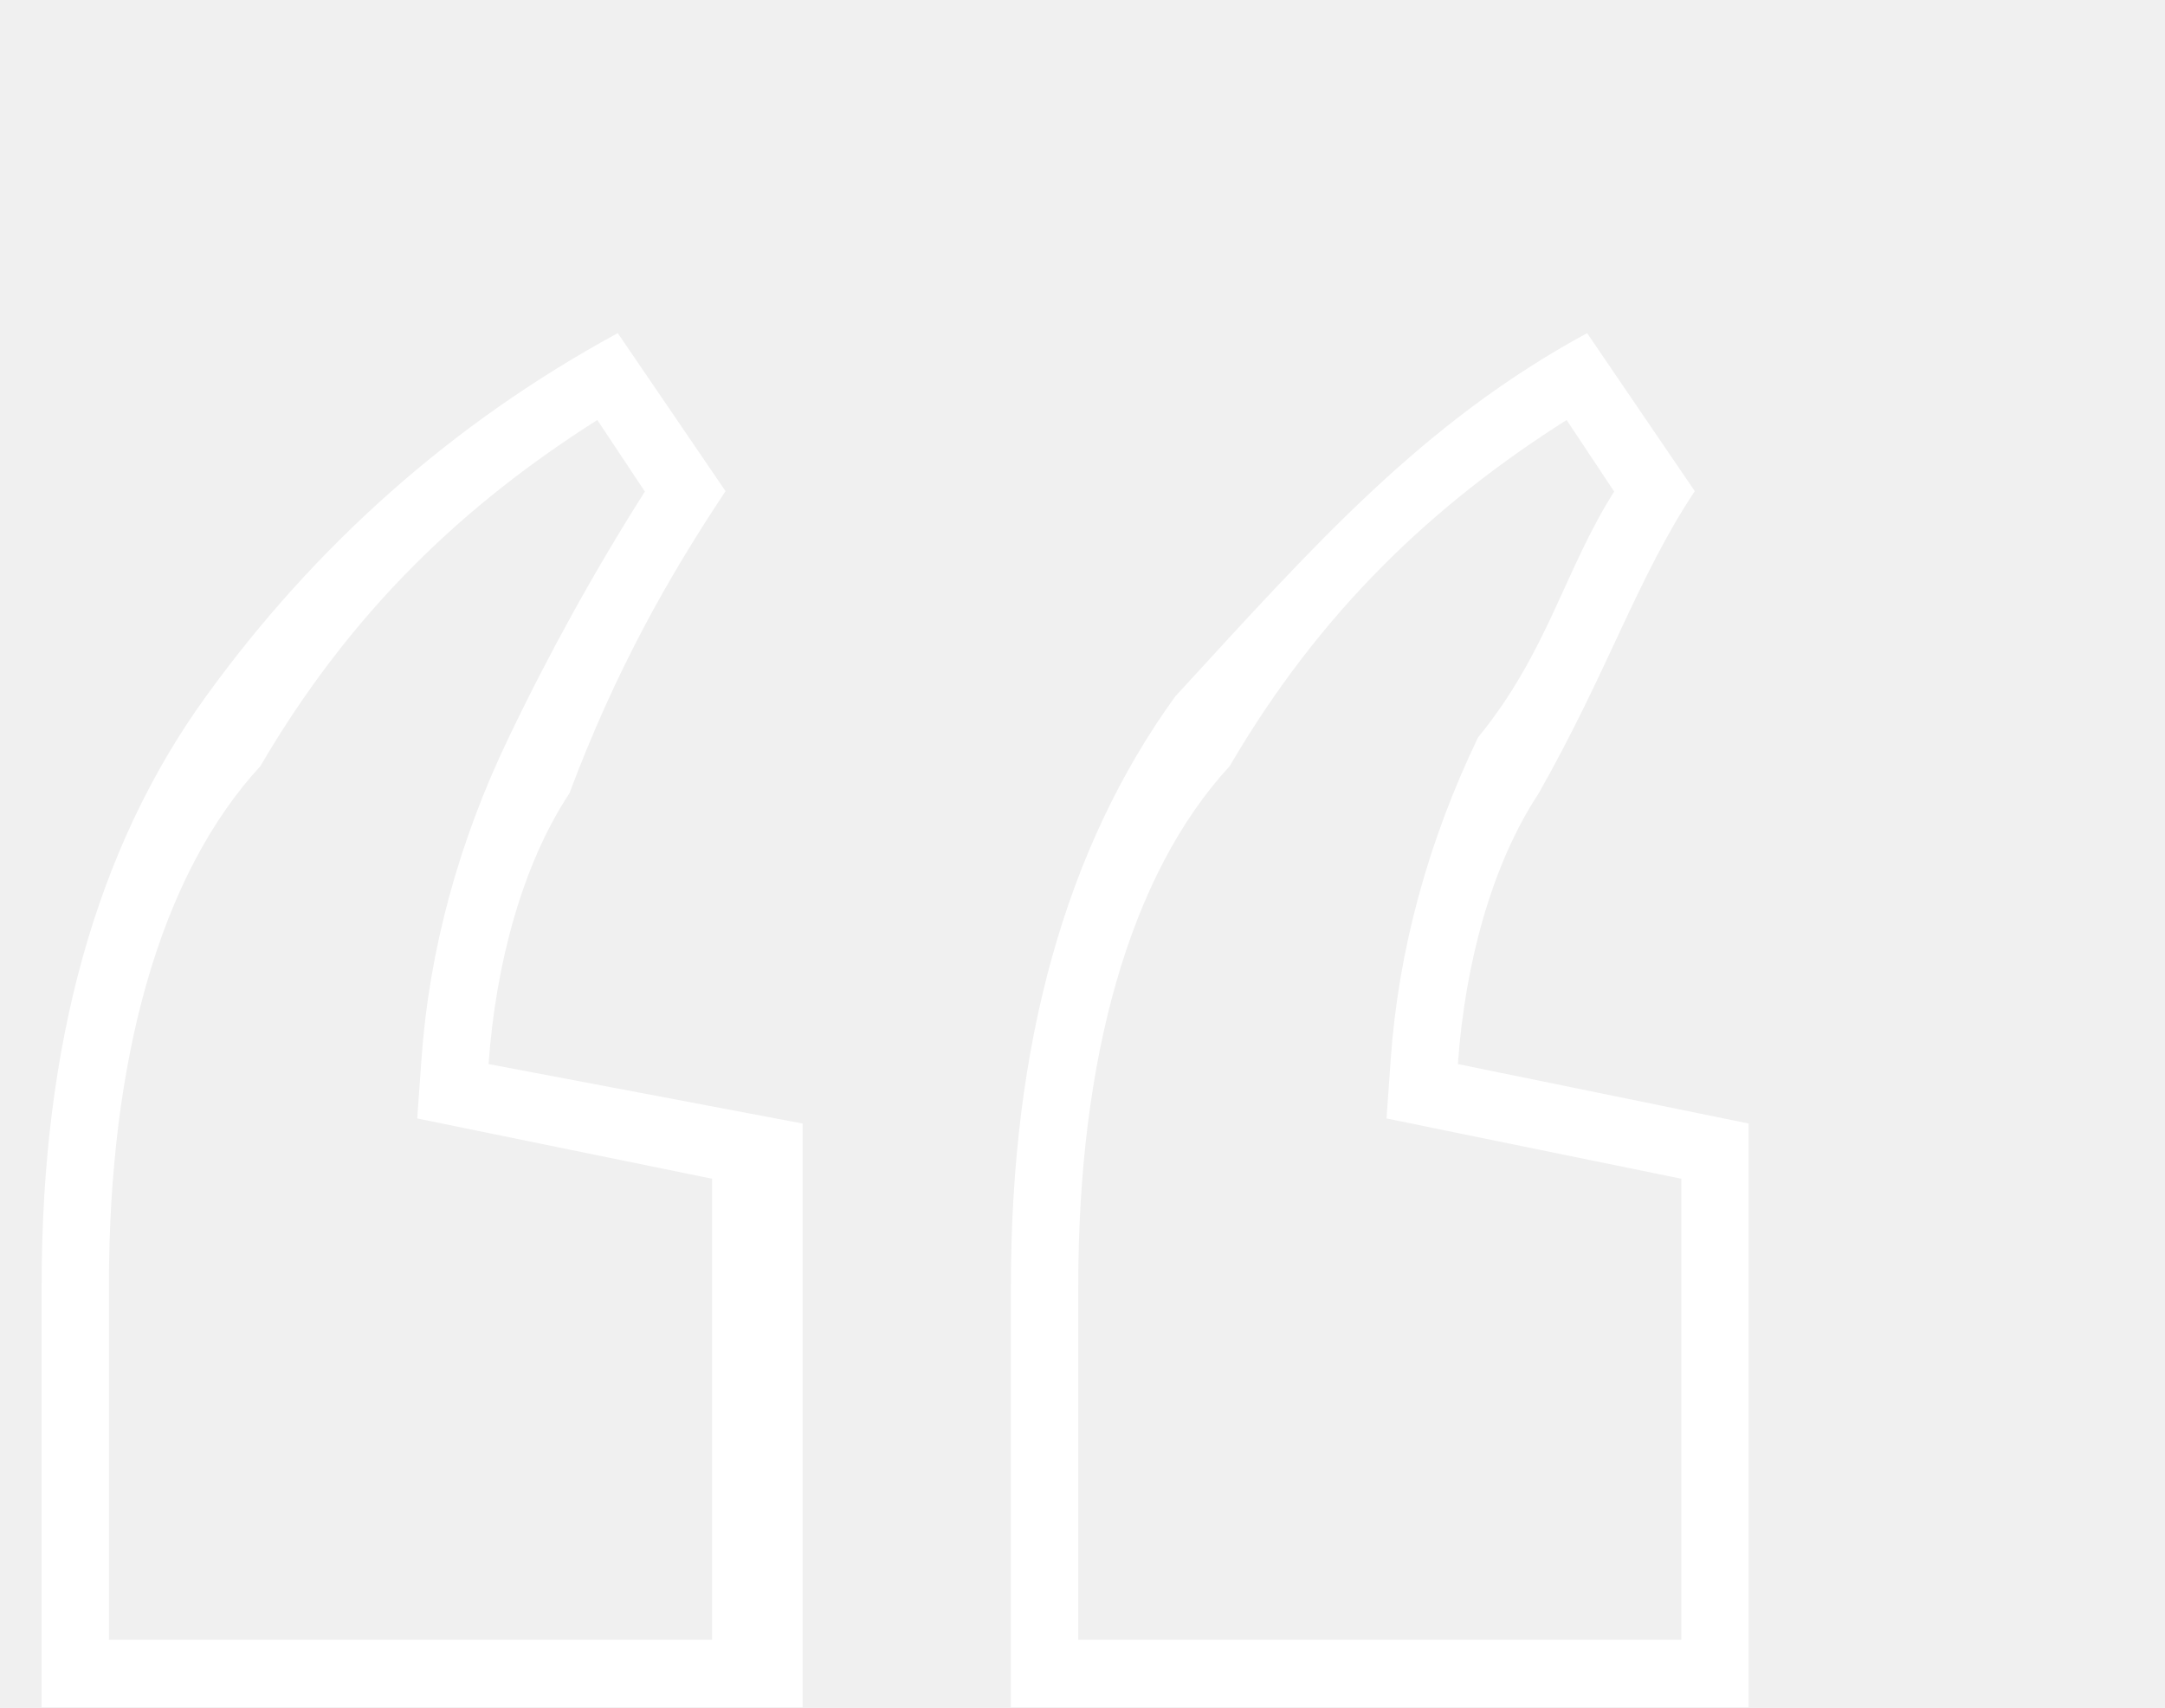
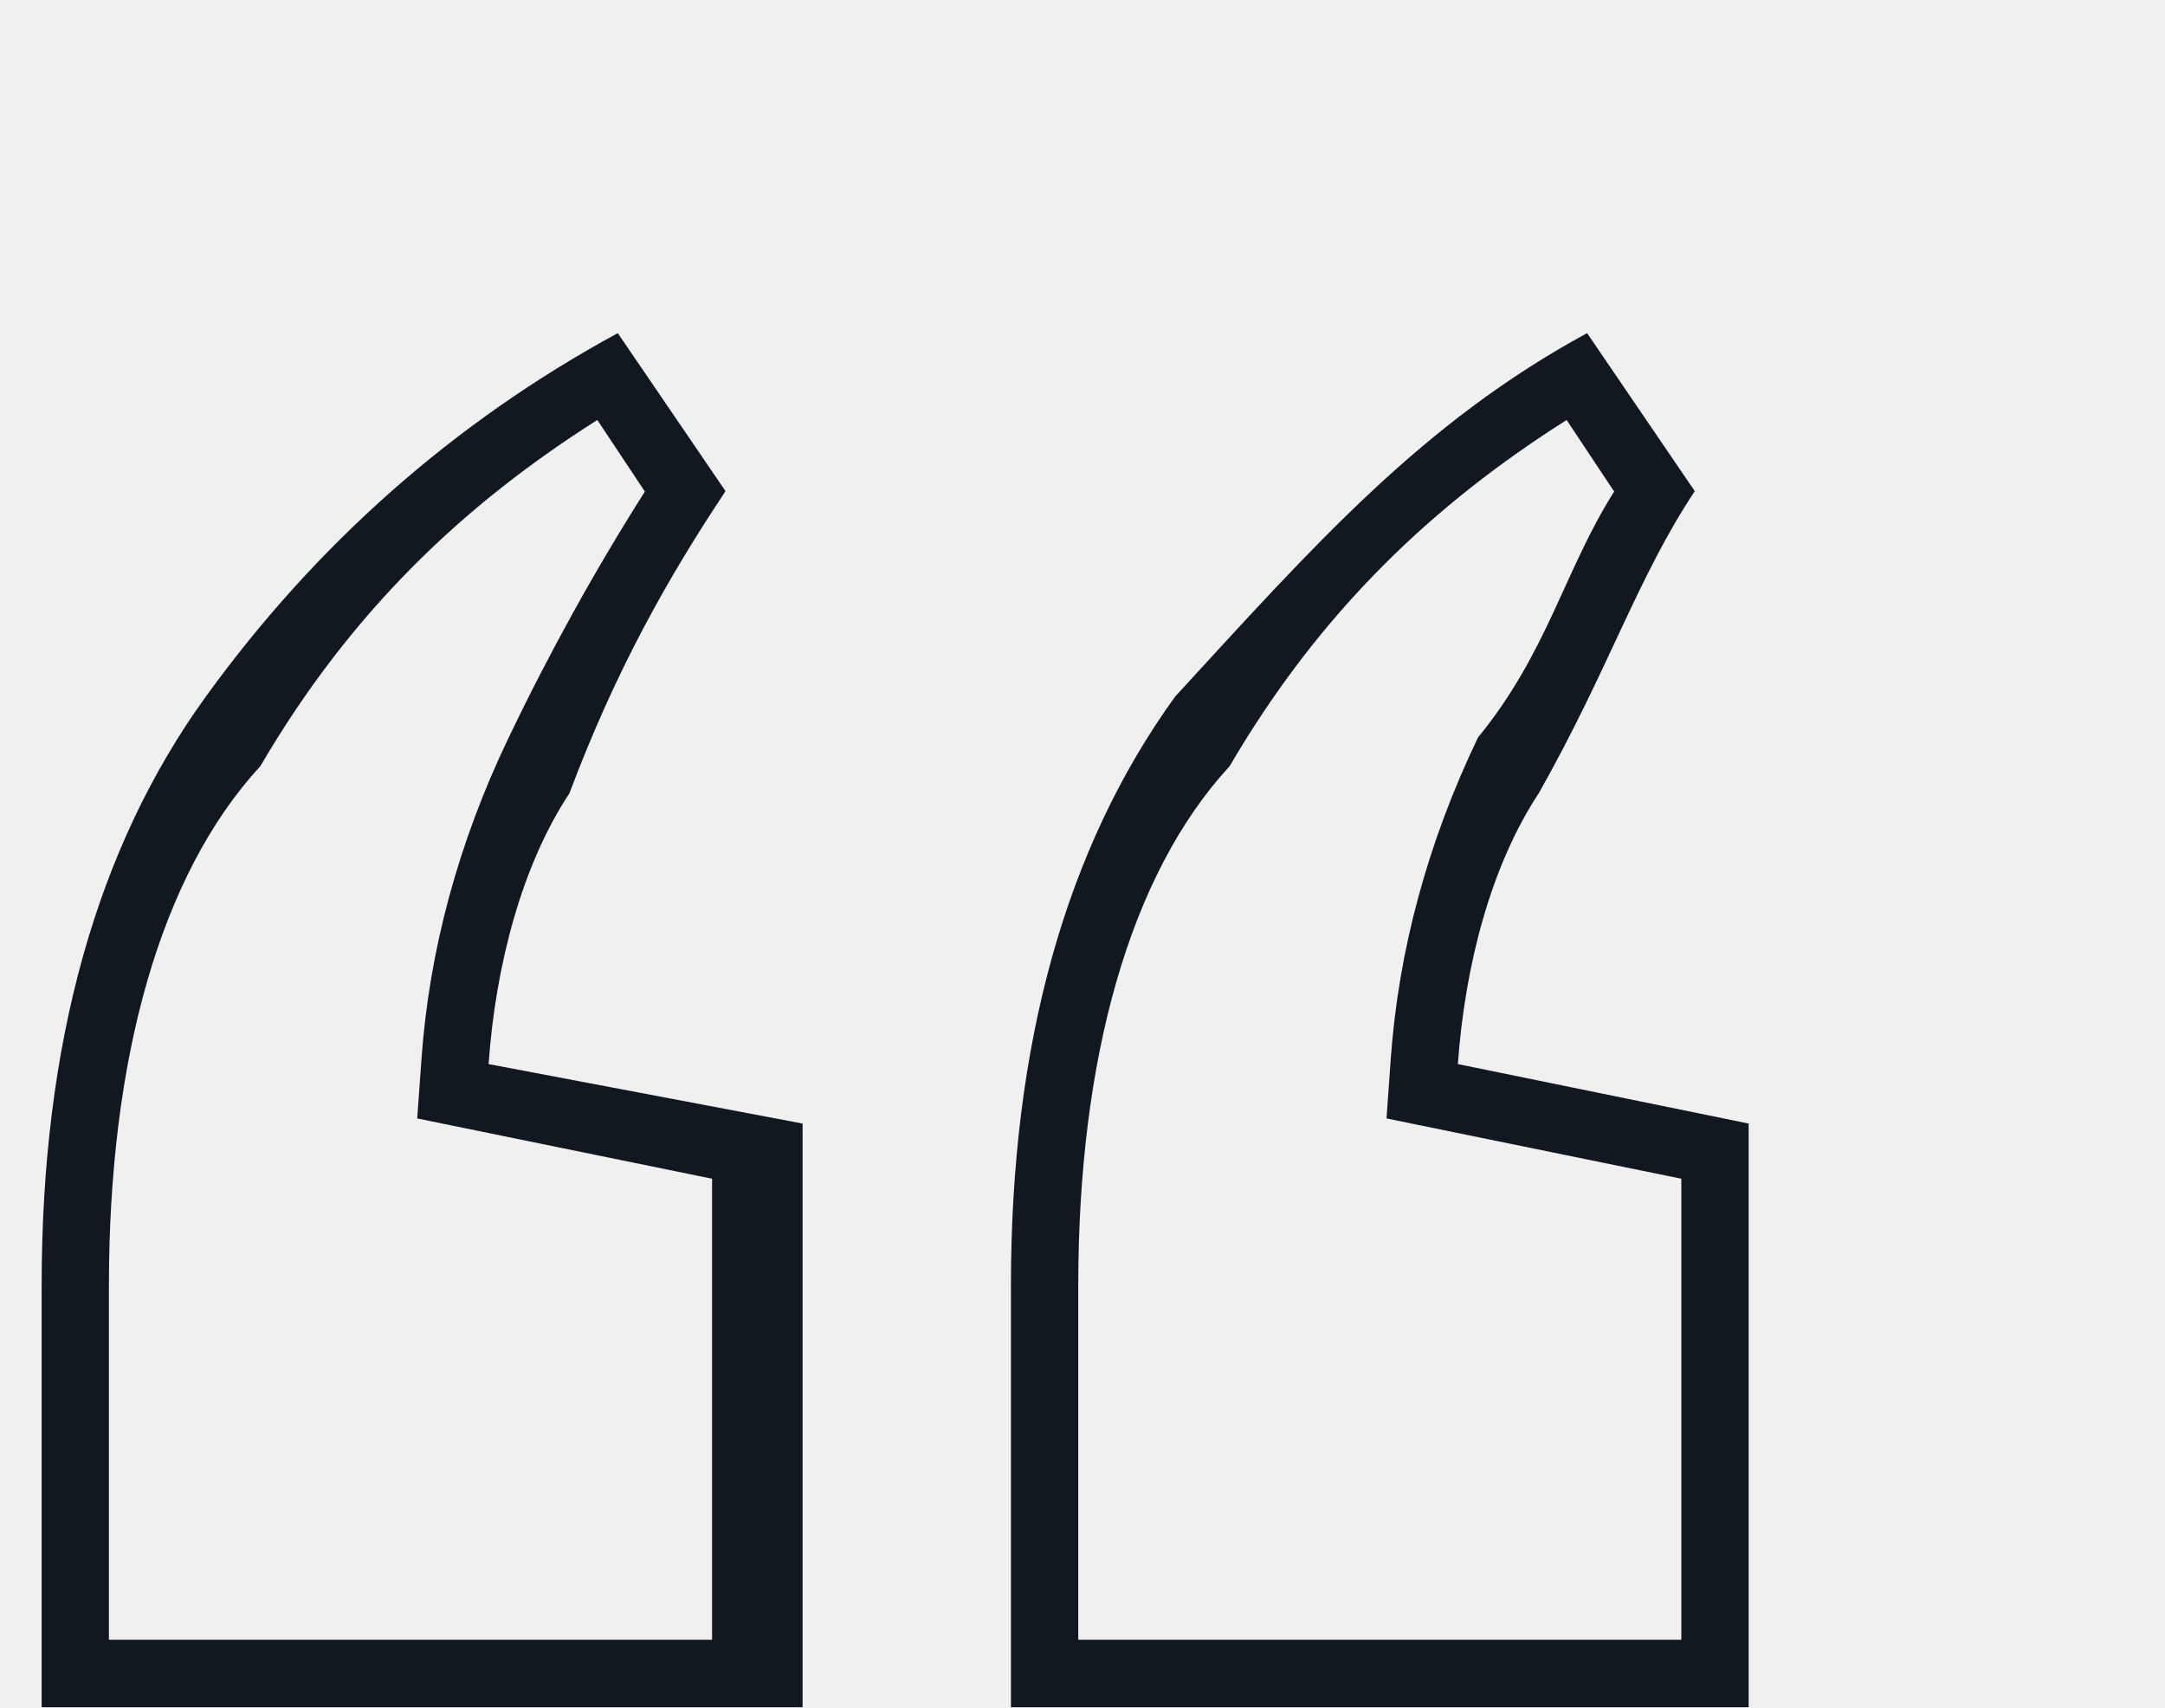
<svg xmlns="http://www.w3.org/2000/svg" width="52" height="41" viewBox="0 0 52 41" fill="none">
-   <path fill-rule="evenodd" clip-rule="evenodd" d="M14.347 10.086L15.489 11.805C14.299 13.678 13.201 15.661 12.219 17.711C11.013 20.22 10.308 22.82 10.123 25.438L10.021 26.859L11.412 27.144L17.103 28.307V39.378H2.616V30.877C2.616 25.454 3.84 21.014 6.253 18.4C8.442 14.655 11.16 12.106 14.347 10.086ZM37.628 10.086L38.77 11.805C37.579 13.678 37.176 15.661 35.499 17.711C34.294 20.22 33.589 22.82 33.403 25.438L33.302 26.859L34.692 27.144L40.383 28.307V39.378H25.898V30.877C25.898 25.454 27.121 21.014 29.534 18.4C31.723 14.655 34.441 12.106 37.628 10.086ZM38.12 8C34.153 10.153 31.564 13.094 28.226 16.727C25.595 20.363 24.281 25.08 24.281 30.877V41H42V26.982L35.016 25.554C35.188 23.133 35.834 20.752 36.956 19.054C38.64 16.079 39.326 13.872 40.706 11.795L38.12 8ZM14.838 8C10.872 10.153 7.573 13.094 4.945 16.727C2.313 20.363 1 25.08 1 30.877V41H19.277V26.982L11.735 25.554C11.907 23.133 12.553 20.752 13.675 19.054C14.794 16.079 16.046 13.872 17.426 11.795L14.838 8Z" fill="#ffffff" />
+   <path fill-rule="evenodd" clip-rule="evenodd" d="M14.347 10.086L15.489 11.805C14.299 13.678 13.201 15.661 12.219 17.711C11.013 20.22 10.308 22.82 10.123 25.438L10.021 26.859L11.412 27.144L17.103 28.307V39.378H2.616V30.877C2.616 25.454 3.84 21.014 6.253 18.4C8.442 14.655 11.16 12.106 14.347 10.086ZM37.628 10.086L38.77 11.805C37.579 13.678 37.176 15.661 35.499 17.711C34.294 20.22 33.589 22.82 33.403 25.438L33.302 26.859L34.692 27.144L40.383 28.307V39.378H25.898V30.877C25.898 25.454 27.121 21.014 29.534 18.4C31.723 14.655 34.441 12.106 37.628 10.086ZM38.12 8C34.153 10.153 31.564 13.094 28.226 16.727C25.595 20.363 24.281 25.08 24.281 30.877V41H42V26.982L35.016 25.554C35.188 23.133 35.834 20.752 36.956 19.054C38.64 16.079 39.326 13.872 40.706 11.795L38.12 8ZM14.838 8C10.872 10.153 7.573 13.094 4.945 16.727C2.313 20.363 1 25.08 1 30.877V41H19.277V26.982L11.735 25.554C11.907 23.133 12.553 20.752 13.675 19.054C14.794 16.079 16.046 13.872 17.426 11.795L14.838 8Z" fill="#121820" />
</svg>
